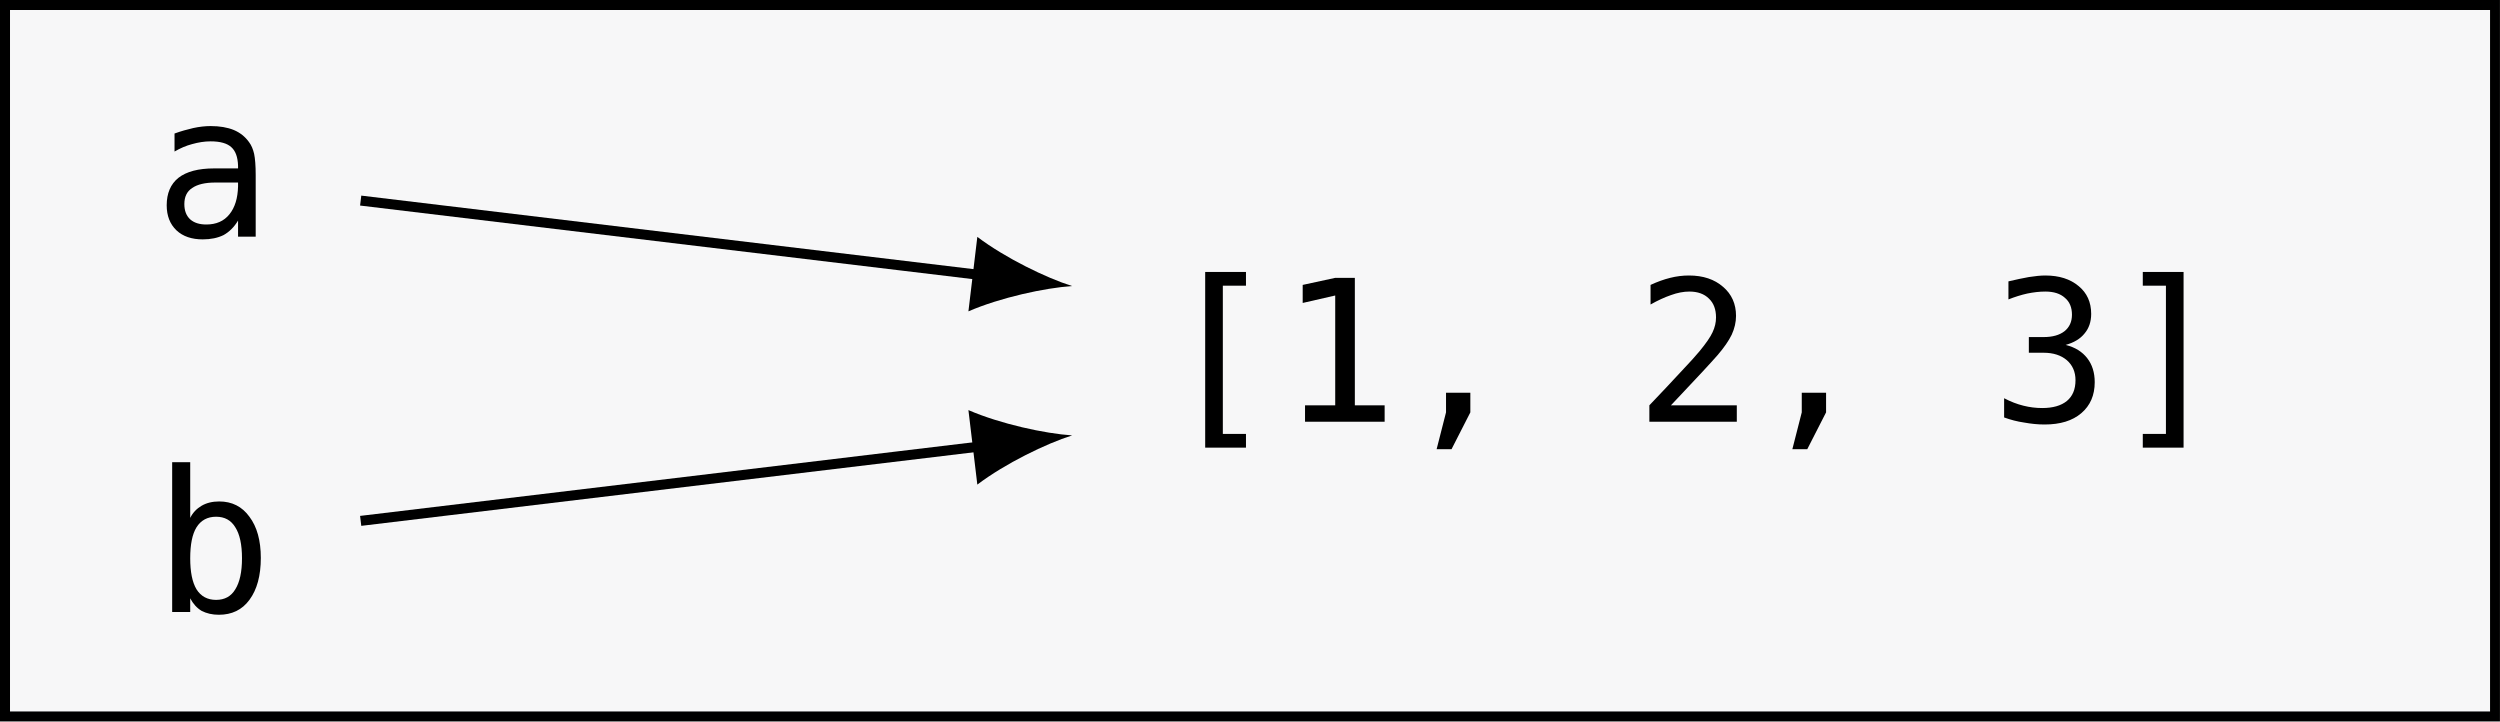
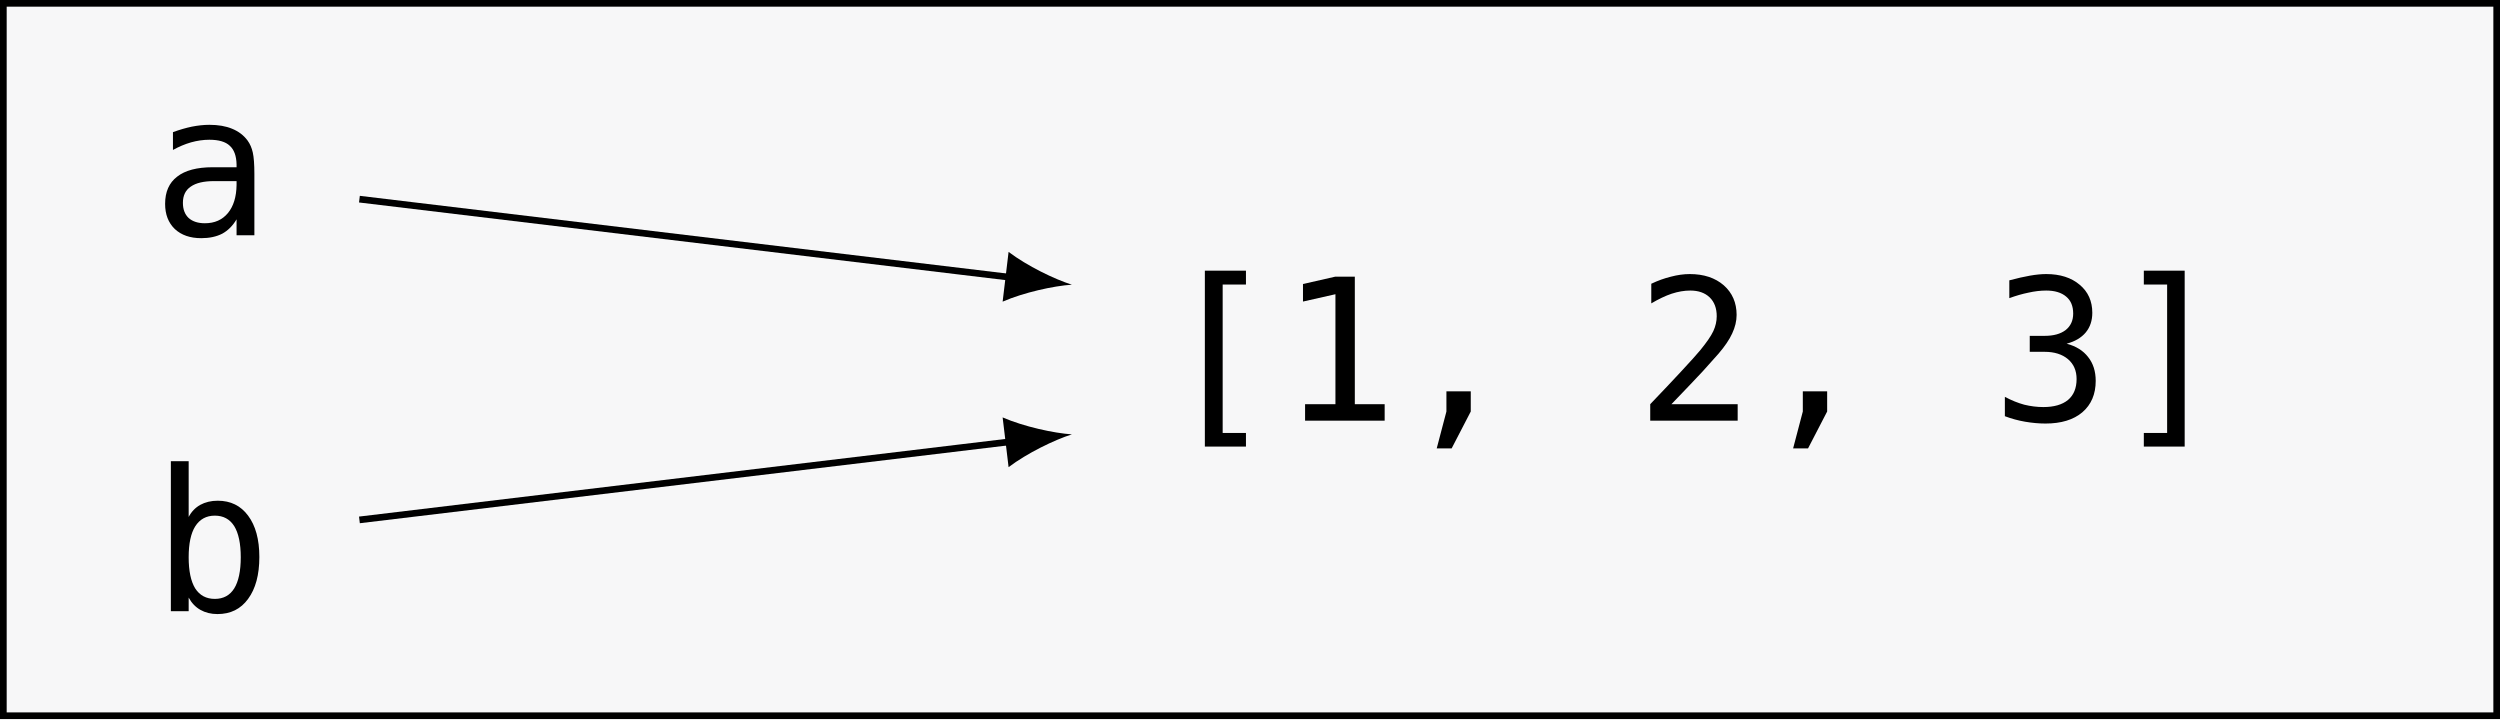
- <svg xmlns="http://www.w3.org/2000/svg" xmlns:xlink="http://www.w3.org/1999/xlink" width="99.611pt" height="28.745pt" viewBox="0 0 99.611 28.745" version="1.1">
+ <svg xmlns="http://www.w3.org/2000/svg" xmlns:xlink="http://www.w3.org/1999/xlink" width="149.217pt" height="42.918pt" viewBox="0 0 149.217 42.918" version="1.1">
  <defs>
    <g>
      <symbol overflow="visible" id="glyph0-0">
-         <path style="stroke:none;" d="M 0.406 1.391 L 0.406 -5.547 L 4.328 -5.547 L 4.328 1.391 Z M 0.844 0.953 L 3.891 0.953 L 3.891 -5.094 L 0.844 -5.094 Z M 0.844 0.953 " />
+         <path style="stroke:none;" d="M 0.594 2.078 L 0.594 -8.312 L 6.484 -8.312 L 6.484 2.078 Z M 1.266 1.422 L 5.828 1.422 L 5.828 -7.641 L 1.266 -7.641 Z M 1.266 1.422 " />
      </symbol>
      <symbol overflow="visible" id="glyph0-1">
-         <path style="stroke:none;" d="M 2.688 -2.156 L 2.453 -2.156 C 2.047 -2.156 1.738 -2.082 1.531 -1.938 C 1.32 -1.801 1.219 -1.586 1.219 -1.297 C 1.219 -1.035 1.297 -0.832 1.453 -0.688 C 1.609 -0.551 1.82 -0.484 2.094 -0.484 C 2.488 -0.484 2.797 -0.617 3.016 -0.891 C 3.234 -1.16 3.348 -1.531 3.359 -2 L 3.359 -2.156 Z M 4.062 -2.453 L 4.062 0 L 3.359 0 L 3.359 -0.641 C 3.203 -0.379 3.008 -0.188 2.781 -0.062 C 2.551 0.051 2.273 0.109 1.953 0.109 C 1.516 0.109 1.164 -0.008 0.906 -0.25 C 0.645 -0.5 0.516 -0.832 0.516 -1.25 C 0.516 -1.727 0.672 -2.094 0.984 -2.344 C 1.305 -2.594 1.781 -2.719 2.406 -2.719 L 3.359 -2.719 L 3.359 -2.828 C 3.348 -3.172 3.258 -3.414 3.094 -3.562 C 2.926 -3.719 2.648 -3.797 2.266 -3.797 C 2.023 -3.797 1.781 -3.758 1.531 -3.688 C 1.289 -3.625 1.055 -3.523 0.828 -3.391 L 0.828 -4.109 C 1.086 -4.203 1.336 -4.273 1.578 -4.328 C 1.816 -4.379 2.047 -4.406 2.266 -4.406 C 2.629 -4.406 2.938 -4.352 3.188 -4.25 C 3.438 -4.145 3.641 -3.984 3.797 -3.766 C 3.891 -3.641 3.957 -3.484 4 -3.297 C 4.039 -3.109 4.062 -2.828 4.062 -2.453 Z M 4.062 -2.453 " />
+         <path style="stroke:none;" d="M 4.031 -3.234 L 3.688 -3.234 C 3.07 -3.234 2.609 -3.125 2.297 -2.906 C 1.984 -2.695 1.828 -2.375 1.828 -1.938 C 1.828 -1.551 1.941 -1.25 2.172 -1.031 C 2.41 -0.82 2.734 -0.719 3.141 -0.719 C 3.723 -0.719 4.18 -0.922 4.516 -1.328 C 4.848 -1.734 5.02 -2.289 5.031 -3 L 5.031 -3.234 Z M 6.094 -3.672 L 6.094 0 L 5.031 0 L 5.031 -0.953 C 4.801 -0.566 4.516 -0.281 4.172 -0.094 C 3.828 0.082 3.41 0.172 2.922 0.172 C 2.266 0.172 1.738 -0.008 1.344 -0.375 C 0.957 -0.75 0.766 -1.25 0.766 -1.875 C 0.766 -2.594 1.004 -3.133 1.484 -3.5 C 1.961 -3.875 2.672 -4.062 3.609 -4.062 L 5.031 -4.062 L 5.031 -4.234 C 5.02 -4.742 4.883 -5.113 4.625 -5.344 C 4.375 -5.582 3.969 -5.703 3.406 -5.703 C 3.039 -5.703 2.676 -5.648 2.312 -5.547 C 1.945 -5.441 1.586 -5.289 1.234 -5.094 L 1.234 -6.156 C 1.629 -6.301 2.004 -6.41 2.359 -6.484 C 2.723 -6.555 3.07 -6.594 3.406 -6.594 C 3.938 -6.594 4.391 -6.516 4.766 -6.359 C 5.148 -6.203 5.457 -5.969 5.688 -5.656 C 5.832 -5.457 5.938 -5.219 6 -4.938 C 6.062 -4.656 6.094 -4.234 6.094 -3.672 Z M 6.094 -3.672 " />
      </symbol>
      <symbol overflow="visible" id="glyph0-2">
-         <path style="stroke:none;" d="M 1.781 -5.969 L 3.406 -5.969 L 3.406 -5.422 L 2.484 -5.422 L 2.484 0.484 L 3.406 0.484 L 3.406 1.031 L 1.781 1.031 Z M 1.781 -5.969 " />
+         <path style="stroke:none;" d="M 2.656 -8.953 L 5.109 -8.953 L 5.109 -8.125 L 3.719 -8.125 L 3.719 0.734 L 5.109 0.734 L 5.109 1.547 L 2.656 1.547 Z M 2.656 -8.953 " />
      </symbol>
      <symbol overflow="visible" id="glyph0-3">
-         <path style="stroke:none;" d="M 1.031 -0.656 L 2.234 -0.656 L 2.234 -5.031 L 0.938 -4.734 L 0.938 -5.453 L 2.234 -5.734 L 3.016 -5.734 L 3.016 -0.656 L 4.203 -0.656 L 4.203 0 L 1.031 0 Z M 1.031 -0.656 " />
+         <path style="stroke:none;" d="M 1.547 -0.984 L 3.359 -0.984 L 3.359 -7.547 L 1.422 -7.109 L 1.422 -8.156 L 3.344 -8.594 L 4.516 -8.594 L 4.516 -0.984 L 6.297 -0.984 L 6.297 0 L 1.547 0 Z M 1.547 -0.984 " />
      </symbol>
      <symbol overflow="visible" id="glyph0-4">
-         <path style="stroke:none;" d="M 1.922 -1.156 L 2.891 -1.156 L 2.891 -0.375 L 2.141 1.094 L 1.547 1.094 L 1.922 -0.375 Z M 1.922 -1.156 " />
+         <path style="stroke:none;" d="M 2.891 -1.75 L 4.344 -1.75 L 4.344 -0.547 L 3.203 1.656 L 2.312 1.656 L 2.891 -0.547 Z M 2.891 -1.75 " />
      </symbol>
      <symbol overflow="visible" id="glyph0-5">
-         <path style="stroke:none;" d="M 1.438 -0.656 L 4.062 -0.656 L 4.062 0 L 0.578 0 L 0.578 -0.656 C 1.055 -1.156 1.473 -1.598 1.828 -1.984 C 2.191 -2.367 2.441 -2.645 2.578 -2.812 C 2.836 -3.125 3.008 -3.375 3.094 -3.562 C 3.188 -3.758 3.234 -3.957 3.234 -4.156 C 3.234 -4.477 3.141 -4.727 2.953 -4.906 C 2.766 -5.094 2.504 -5.188 2.172 -5.188 C 1.941 -5.188 1.695 -5.141 1.438 -5.047 C 1.188 -4.961 0.914 -4.836 0.625 -4.672 L 0.625 -5.453 C 0.895 -5.578 1.156 -5.672 1.406 -5.734 C 1.656 -5.797 1.906 -5.828 2.156 -5.828 C 2.719 -5.828 3.172 -5.676 3.516 -5.375 C 3.859 -5.082 4.031 -4.695 4.031 -4.219 C 4.031 -3.969 3.973 -3.719 3.859 -3.469 C 3.742 -3.227 3.555 -2.957 3.297 -2.656 C 3.148 -2.488 2.941 -2.258 2.672 -1.969 C 2.398 -1.676 1.988 -1.238 1.438 -0.656 Z M 1.438 -0.656 " />
+         <path style="stroke:none;" d="M 2.141 -0.984 L 6.094 -0.984 L 6.094 0 L 0.875 0 L 0.875 -0.984 C 1.594 -1.734 2.219 -2.395 2.75 -2.969 C 3.289 -3.551 3.66 -3.961 3.859 -4.203 C 4.242 -4.672 4.504 -5.051 4.641 -5.344 C 4.773 -5.633 4.844 -5.93 4.844 -6.234 C 4.844 -6.711 4.703 -7.086 4.422 -7.359 C 4.141 -7.629 3.754 -7.766 3.266 -7.766 C 2.91 -7.766 2.539 -7.703 2.156 -7.578 C 1.781 -7.453 1.375 -7.258 0.938 -7 L 0.938 -8.172 C 1.332 -8.359 1.723 -8.5 2.109 -8.594 C 2.492 -8.695 2.867 -8.75 3.234 -8.75 C 4.078 -8.75 4.754 -8.523 5.266 -8.078 C 5.773 -7.629 6.031 -7.039 6.031 -6.312 C 6.031 -5.945 5.941 -5.578 5.766 -5.203 C 5.598 -4.836 5.328 -4.438 4.953 -4 C 4.734 -3.75 4.422 -3.398 4.016 -2.953 C 3.609 -2.516 2.984 -1.859 2.141 -0.984 Z M 2.141 -0.984 " />
      </symbol>
      <symbol overflow="visible" id="glyph0-6">
-         <path style="stroke:none;" d="M 2.984 -3.062 C 3.359 -2.969 3.645 -2.789 3.844 -2.531 C 4.039 -2.281 4.141 -1.961 4.141 -1.578 C 4.141 -1.055 3.961 -0.645 3.609 -0.344 C 3.254 -0.039 2.766 0.109 2.141 0.109 C 1.879 0.109 1.609 0.082 1.328 0.031 C 1.055 -0.008 0.789 -0.078 0.531 -0.172 L 0.531 -0.938 C 0.789 -0.801 1.047 -0.703 1.297 -0.641 C 1.547 -0.578 1.797 -0.547 2.047 -0.547 C 2.473 -0.547 2.801 -0.641 3.031 -0.828 C 3.258 -1.016 3.375 -1.289 3.375 -1.656 C 3.375 -1.988 3.258 -2.254 3.031 -2.453 C 2.801 -2.648 2.492 -2.75 2.109 -2.75 L 1.516 -2.75 L 1.516 -3.375 L 2.109 -3.375 C 2.461 -3.375 2.738 -3.453 2.938 -3.609 C 3.133 -3.766 3.234 -3.984 3.234 -4.266 C 3.234 -4.555 3.141 -4.781 2.953 -4.938 C 2.773 -5.102 2.516 -5.188 2.172 -5.188 C 1.941 -5.188 1.703 -5.16 1.453 -5.109 C 1.211 -5.055 0.961 -4.977 0.703 -4.875 L 0.703 -5.594 C 1.004 -5.664 1.273 -5.723 1.516 -5.766 C 1.766 -5.805 1.984 -5.828 2.172 -5.828 C 2.723 -5.828 3.164 -5.688 3.5 -5.406 C 3.832 -5.133 4 -4.766 4 -4.297 C 4 -3.984 3.91 -3.723 3.734 -3.516 C 3.566 -3.305 3.316 -3.156 2.984 -3.062 Z M 2.984 -3.062 " />
+         <path style="stroke:none;" d="M 4.469 -4.594 C 5.031 -4.445 5.457 -4.18 5.75 -3.797 C 6.051 -3.422 6.203 -2.945 6.203 -2.375 C 6.203 -1.582 5.938 -0.957 5.406 -0.5 C 4.875 -0.051 4.141 0.172 3.203 0.172 C 2.805 0.172 2.398 0.133 1.984 0.062 C 1.578 -0.008 1.176 -0.117 0.781 -0.266 L 0.781 -1.422 C 1.176 -1.211 1.562 -1.055 1.938 -0.953 C 2.32 -0.859 2.703 -0.812 3.078 -0.812 C 3.711 -0.812 4.203 -0.953 4.547 -1.234 C 4.891 -1.523 5.062 -1.941 5.062 -2.484 C 5.062 -2.984 4.891 -3.379 4.547 -3.672 C 4.203 -3.961 3.738 -4.109 3.156 -4.109 L 2.266 -4.109 L 2.266 -5.062 L 3.156 -5.062 C 3.688 -5.062 4.102 -5.176 4.406 -5.406 C 4.707 -5.645 4.859 -5.973 4.859 -6.391 C 4.859 -6.836 4.719 -7.176 4.438 -7.406 C 4.156 -7.645 3.758 -7.766 3.25 -7.766 C 2.906 -7.766 2.551 -7.723 2.188 -7.641 C 1.82 -7.566 1.441 -7.457 1.047 -7.312 L 1.047 -8.375 C 1.516 -8.5 1.926 -8.594 2.281 -8.656 C 2.645 -8.719 2.969 -8.75 3.25 -8.75 C 4.082 -8.75 4.75 -8.535 5.25 -8.109 C 5.75 -7.691 6 -7.133 6 -6.438 C 6 -5.969 5.867 -5.578 5.609 -5.266 C 5.348 -4.953 4.969 -4.727 4.469 -4.594 Z M 4.469 -4.594 " />
      </symbol>
      <symbol overflow="visible" id="glyph0-7">
-         <path style="stroke:none;" d="M 2.953 -5.969 L 2.953 1.031 L 1.328 1.031 L 1.328 0.484 L 2.25 0.484 L 2.25 -5.422 L 1.328 -5.422 L 1.328 -5.969 Z M 2.953 -5.969 " />
+         <path style="stroke:none;" d="M 4.422 -8.953 L 4.422 1.547 L 1.984 1.547 L 1.984 0.734 L 3.375 0.734 L 3.375 -8.125 L 1.984 -8.125 L 1.984 -8.953 Z M 4.422 -8.953 " />
      </symbol>
      <symbol overflow="visible" id="glyph0-8">
-         <path style="stroke:none;" d="M 3.516 -2.141 C 3.516 -2.691 3.426 -3.102 3.25 -3.375 C 3.082 -3.656 2.828 -3.797 2.484 -3.797 C 2.141 -3.797 1.879 -3.656 1.703 -3.375 C 1.535 -3.102 1.453 -2.691 1.453 -2.141 C 1.453 -1.598 1.535 -1.188 1.703 -0.906 C 1.879 -0.625 2.141 -0.484 2.484 -0.484 C 2.828 -0.484 3.082 -0.625 3.25 -0.906 C 3.426 -1.188 3.516 -1.598 3.516 -2.141 Z M 1.453 -3.75 C 1.555 -3.957 1.707 -4.117 1.906 -4.234 C 2.102 -4.348 2.336 -4.406 2.609 -4.406 C 3.117 -4.406 3.52 -4.203 3.812 -3.797 C 4.113 -3.398 4.266 -2.852 4.266 -2.156 C 4.266 -1.445 4.113 -0.891 3.812 -0.484 C 3.52 -0.086 3.113 0.109 2.594 0.109 C 2.332 0.109 2.102 0.055 1.906 -0.047 C 1.719 -0.16 1.566 -0.328 1.453 -0.547 L 1.453 0 L 0.734 0 L 0.734 -5.969 L 1.453 -5.969 Z M 1.453 -3.75 " />
+         <path style="stroke:none;" d="M 5.281 -3.219 C 5.281 -4.039 5.148 -4.66 4.891 -5.078 C 4.629 -5.492 4.242 -5.703 3.734 -5.703 C 3.223 -5.703 2.832 -5.488 2.562 -5.062 C 2.301 -4.645 2.172 -4.031 2.172 -3.219 C 2.172 -2.406 2.301 -1.785 2.562 -1.359 C 2.832 -0.941 3.223 -0.734 3.734 -0.734 C 4.242 -0.734 4.629 -0.941 4.891 -1.359 C 5.148 -1.773 5.281 -2.395 5.281 -3.219 Z M 2.172 -5.625 C 2.336 -5.938 2.566 -6.176 2.859 -6.344 C 3.16 -6.508 3.508 -6.594 3.906 -6.594 C 4.676 -6.594 5.281 -6.297 5.719 -5.703 C 6.164 -5.109 6.391 -4.285 6.391 -3.234 C 6.391 -2.172 6.164 -1.336 5.719 -0.734 C 5.281 -0.129 4.672 0.172 3.891 0.172 C 3.504 0.172 3.164 0.086 2.875 -0.078 C 2.582 -0.242 2.348 -0.488 2.172 -0.812 L 2.172 0 L 1.109 0 L 1.109 -8.953 L 2.172 -8.953 Z M 2.172 -5.625 " />
      </symbol>
    </g>
    <clipPath id="clip1">
-       <path d="M 0 0 L 99.609 0 L 99.609 28.746 L 0 28.746 Z M 0 0 " />
+       <path d="M 0 0 L 149.219 0 L 149.219 42.918 L 0 42.918 Z M 0 0 " />
    </clipPath>
  </defs>
  <g id="surface1">
    <g clip-path="url(#clip1)" clip-rule="nonzero">
-       <path style="fill-rule:nonzero;fill:rgb(96.863%,96.863%,97.255%);fill-opacity:1;stroke-width:0.399;stroke-linecap:butt;stroke-linejoin:miter;stroke:rgb(0%,0%,0%);stroke-opacity:1;stroke-miterlimit:10;" d="M -49.607 -14.174 L 49.608 -14.174 L 49.608 14.174 L -49.607 14.174 Z M -49.607 -14.174 " transform="matrix(1,0,0,-1,49.806,14.373)" />
+       <path style="fill-rule:nonzero;fill:rgb(96.863%,96.863%,97.255%);fill-opacity:1;stroke-width:0.399;stroke-linecap:butt;stroke-linejoin:miter;stroke:rgb(0%,0%,0%);stroke-opacity:1;stroke-miterlimit:10;" d="M 74.411 21.26 L -74.41 21.26 L -74.41 -21.26 L 74.411 -21.26 Z M 74.411 21.26 " transform="matrix(1,0,0,-1,74.609,21.459)" />
    </g>
    <g style="fill:rgb(0%,0%,0%);fill-opacity:1;">
-       <use xlink:href="#glyph0-1" x="6.126" y="9.429" />
+       <use xlink:href="#glyph0-1" x="9.089" y="14.044" />
    </g>
    <g style="fill:rgb(0%,0%,0%);fill-opacity:1;">
-       <use xlink:href="#glyph0-2" x="46.239" y="16.805" />
-       <use xlink:href="#glyph0-3" x="50.967" y="16.805" />
-       <use xlink:href="#glyph0-4" x="55.694" y="16.805" />
+       <use xlink:href="#glyph0-2" x="69.258" y="25.108" />
+       <use xlink:href="#glyph0-3" x="76.349" y="25.108" />
+       <use xlink:href="#glyph0-4" x="83.441" y="25.108" />
    </g>
    <g style="fill:rgb(0%,0%,0%);fill-opacity:1;">
-       <use xlink:href="#glyph0-5" x="65.14" y="16.805" />
-       <use xlink:href="#glyph0-4" x="69.868" y="16.805" />
+       <use xlink:href="#glyph0-5" x="97.622" y="25.108" />
+       <use xlink:href="#glyph0-4" x="104.713" y="25.108" />
    </g>
    <g style="fill:rgb(0%,0%,0%);fill-opacity:1;">
-       <use xlink:href="#glyph0-6" x="79.322" y="16.805" />
-       <use xlink:href="#glyph0-7" x="84.05" y="16.805" />
+       <use xlink:href="#glyph0-6" x="118.883" y="25.108" />
+       <use xlink:href="#glyph0-7" x="125.974" y="25.108" />
    </g>
    <g style="fill:rgb(0%,0%,0%);fill-opacity:1;">
-       <use xlink:href="#glyph0-8" x="6.126" y="24.386" />
+       <use xlink:href="#glyph0-8" x="9.089" y="36.48" />
    </g>
-     <path style="fill:none;stroke-width:0.399;stroke-linecap:butt;stroke-linejoin:miter;stroke:rgb(0%,0%,0%);stroke-opacity:1;stroke-miterlimit:10;" d="M -35.435 6.381 L -10.646 3.404 " transform="matrix(1,0,0,-1,49.806,14.373)" />
-     <path style=" stroke:none;fill-rule:nonzero;fill:rgb(0%,0%,0%);fill-opacity:1;" d="M 42.719 11.398 C 41.688 11.074 40.043 10.273 38.941 9.438 L 38.586 12.406 C 39.855 11.855 41.641 11.469 42.719 11.398 " />
-     <path style="fill:none;stroke-width:0.399;stroke-linecap:butt;stroke-linejoin:miter;stroke:rgb(0%,0%,0%);stroke-opacity:1;stroke-miterlimit:10;" d="M -35.435 -6.381 L -10.646 -3.404 " transform="matrix(1,0,0,-1,49.806,14.373)" />
-     <path style=" stroke:none;fill-rule:nonzero;fill:rgb(0%,0%,0%);fill-opacity:1;" d="M 42.719 17.348 C 41.641 17.277 39.855 16.891 38.586 16.34 L 38.941 19.309 C 40.043 18.473 41.688 17.672 42.719 17.348 " />
+     <path style="fill:none;stroke-width:0.399;stroke-linecap:butt;stroke-linejoin:miter;stroke:rgb(0%,0%,0%);stroke-opacity:1;stroke-miterlimit:10;" d="M -53.156 9.572 L -14.191 4.893 " transform="matrix(1,0,0,-1,74.609,21.459)" />
+     <path style=" stroke:none;fill-rule:nonzero;fill:rgb(0%,0%,0%);fill-opacity:1;" d="M 63.977 16.992 C 62.945 16.668 61.305 15.871 60.199 15.035 L 59.844 18.004 C 61.113 17.453 62.898 17.062 63.977 16.992 " />
+     <path style="fill:none;stroke-width:0.399;stroke-linecap:butt;stroke-linejoin:miter;stroke:rgb(0%,0%,0%);stroke-opacity:1;stroke-miterlimit:10;" d="M -53.156 -9.572 L -14.191 -4.893 " transform="matrix(1,0,0,-1,74.609,21.459)" />
+     <path style=" stroke:none;fill-rule:nonzero;fill:rgb(0%,0%,0%);fill-opacity:1;" d="M 63.977 25.926 C 62.898 25.852 61.113 25.465 59.844 24.914 L 60.199 27.883 C 61.305 27.047 62.945 26.25 63.977 25.926 " />
  </g>
</svg>
